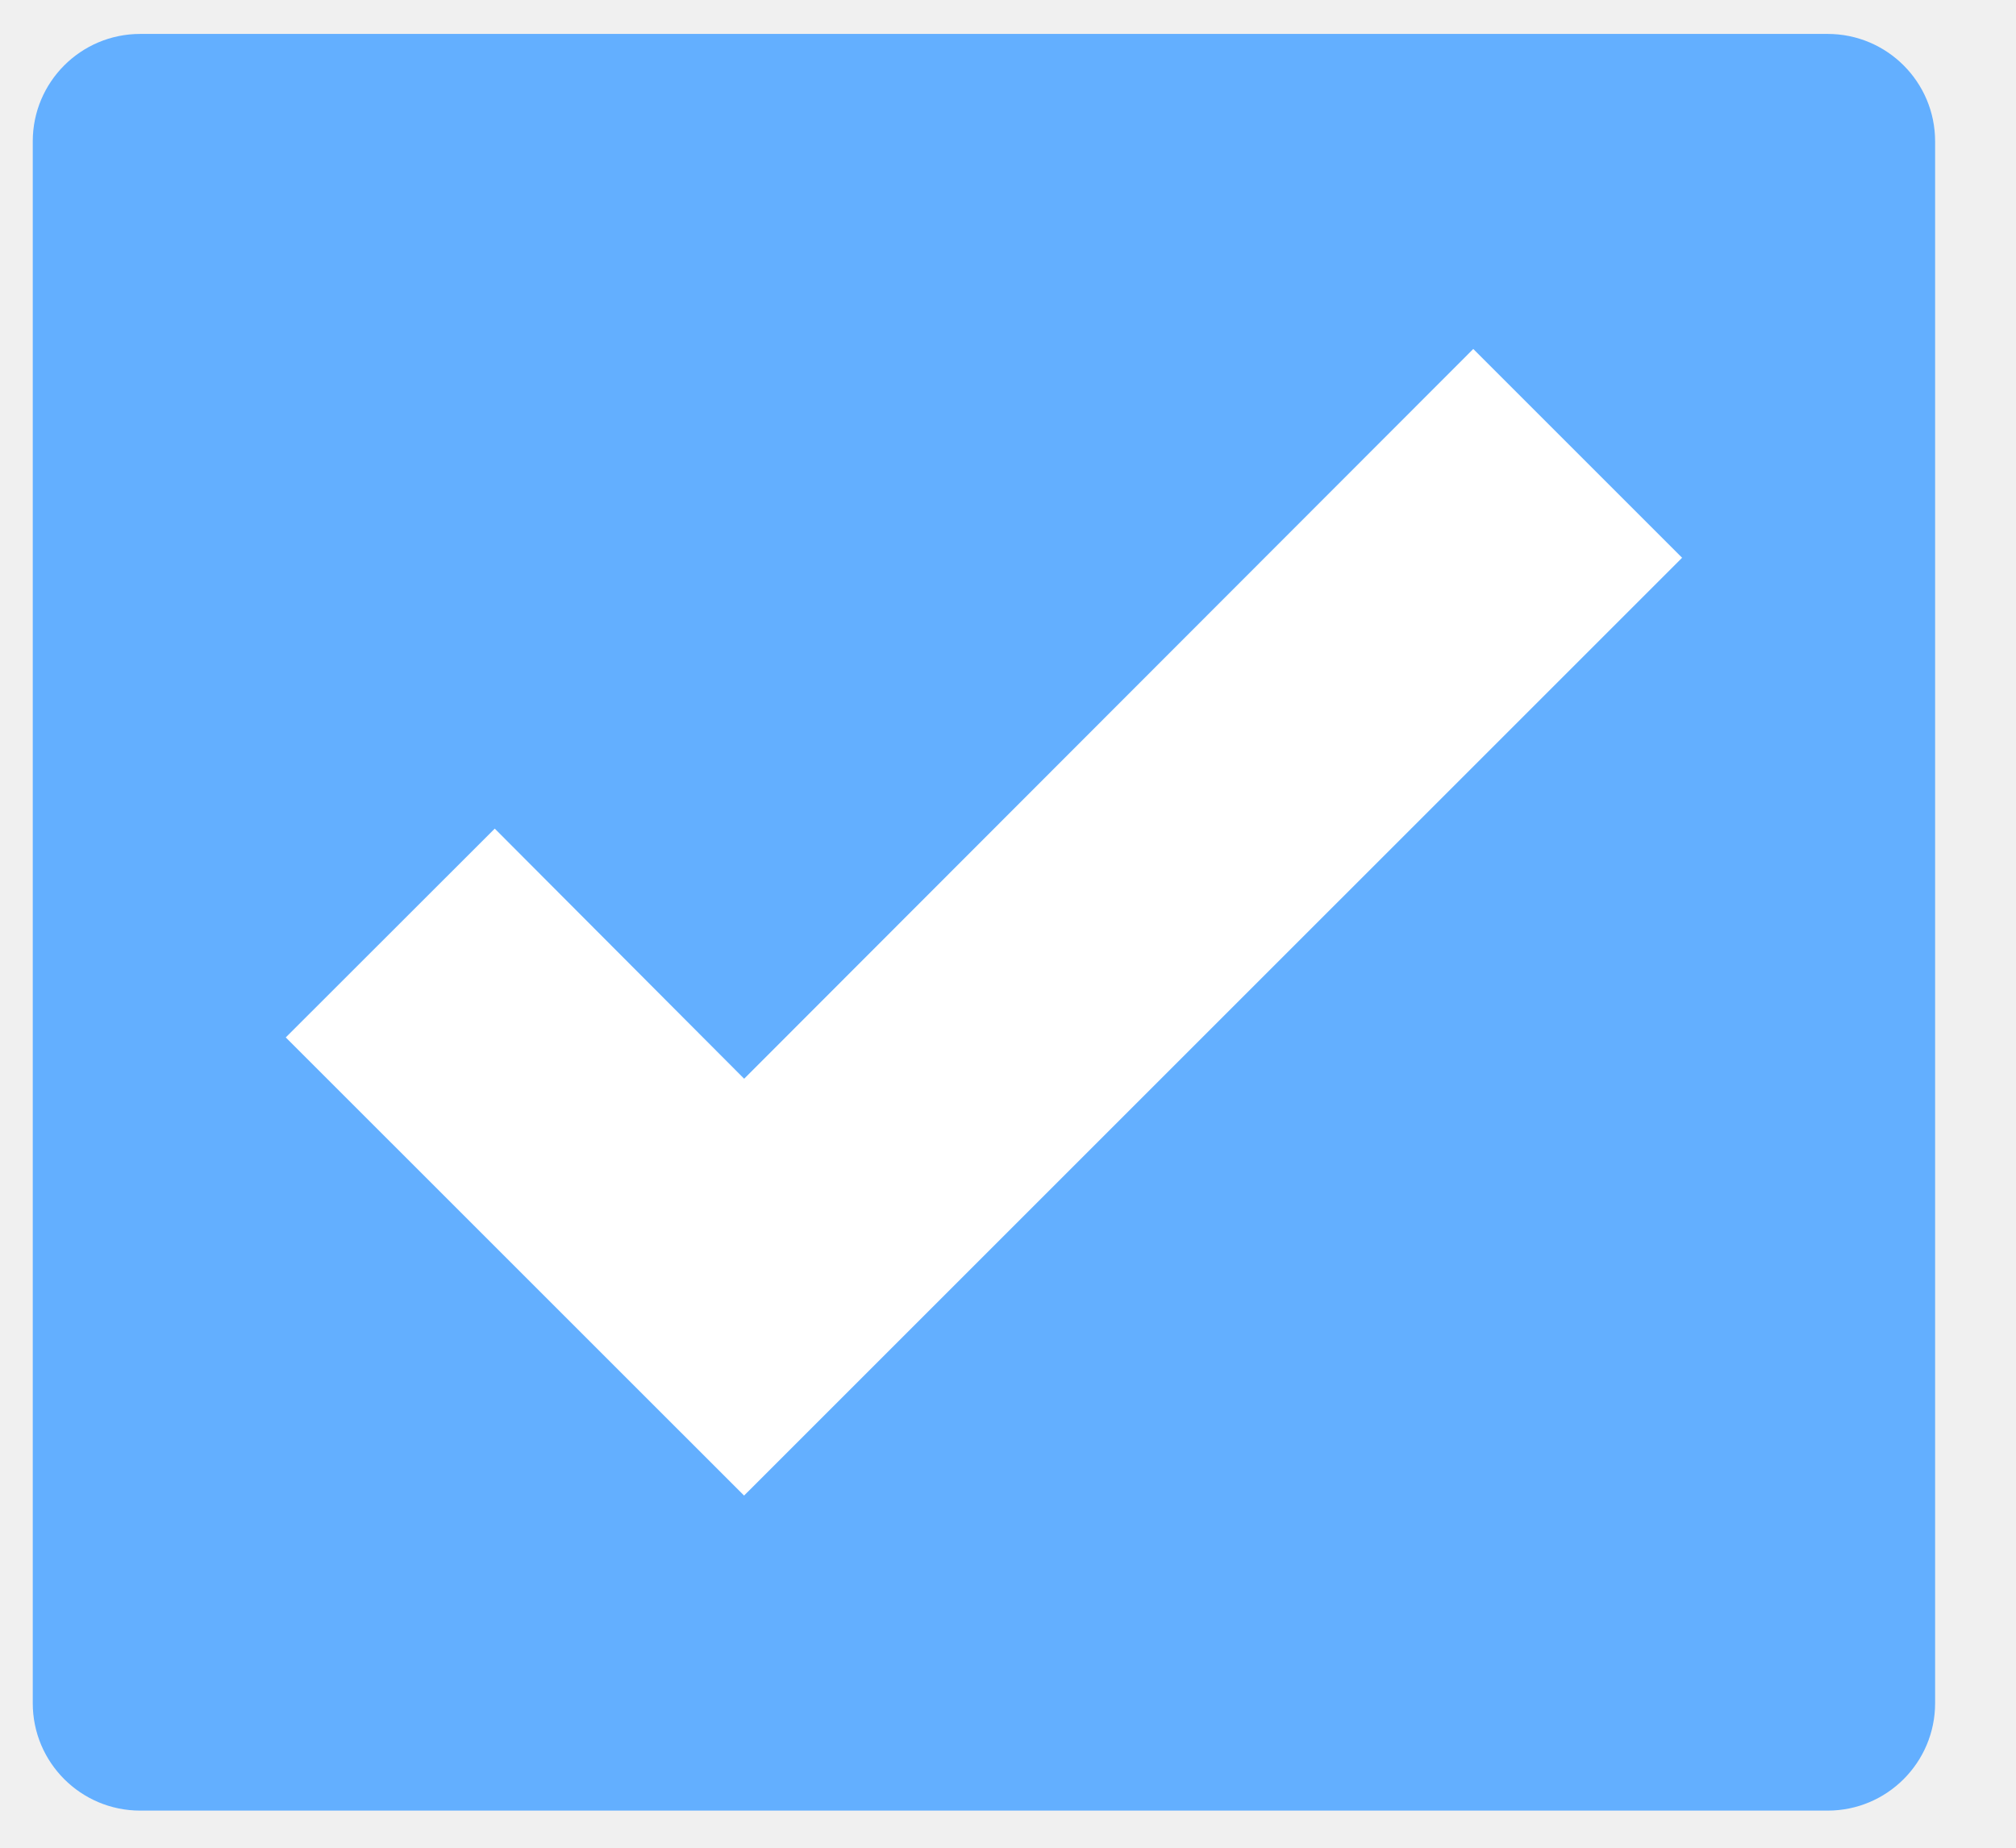
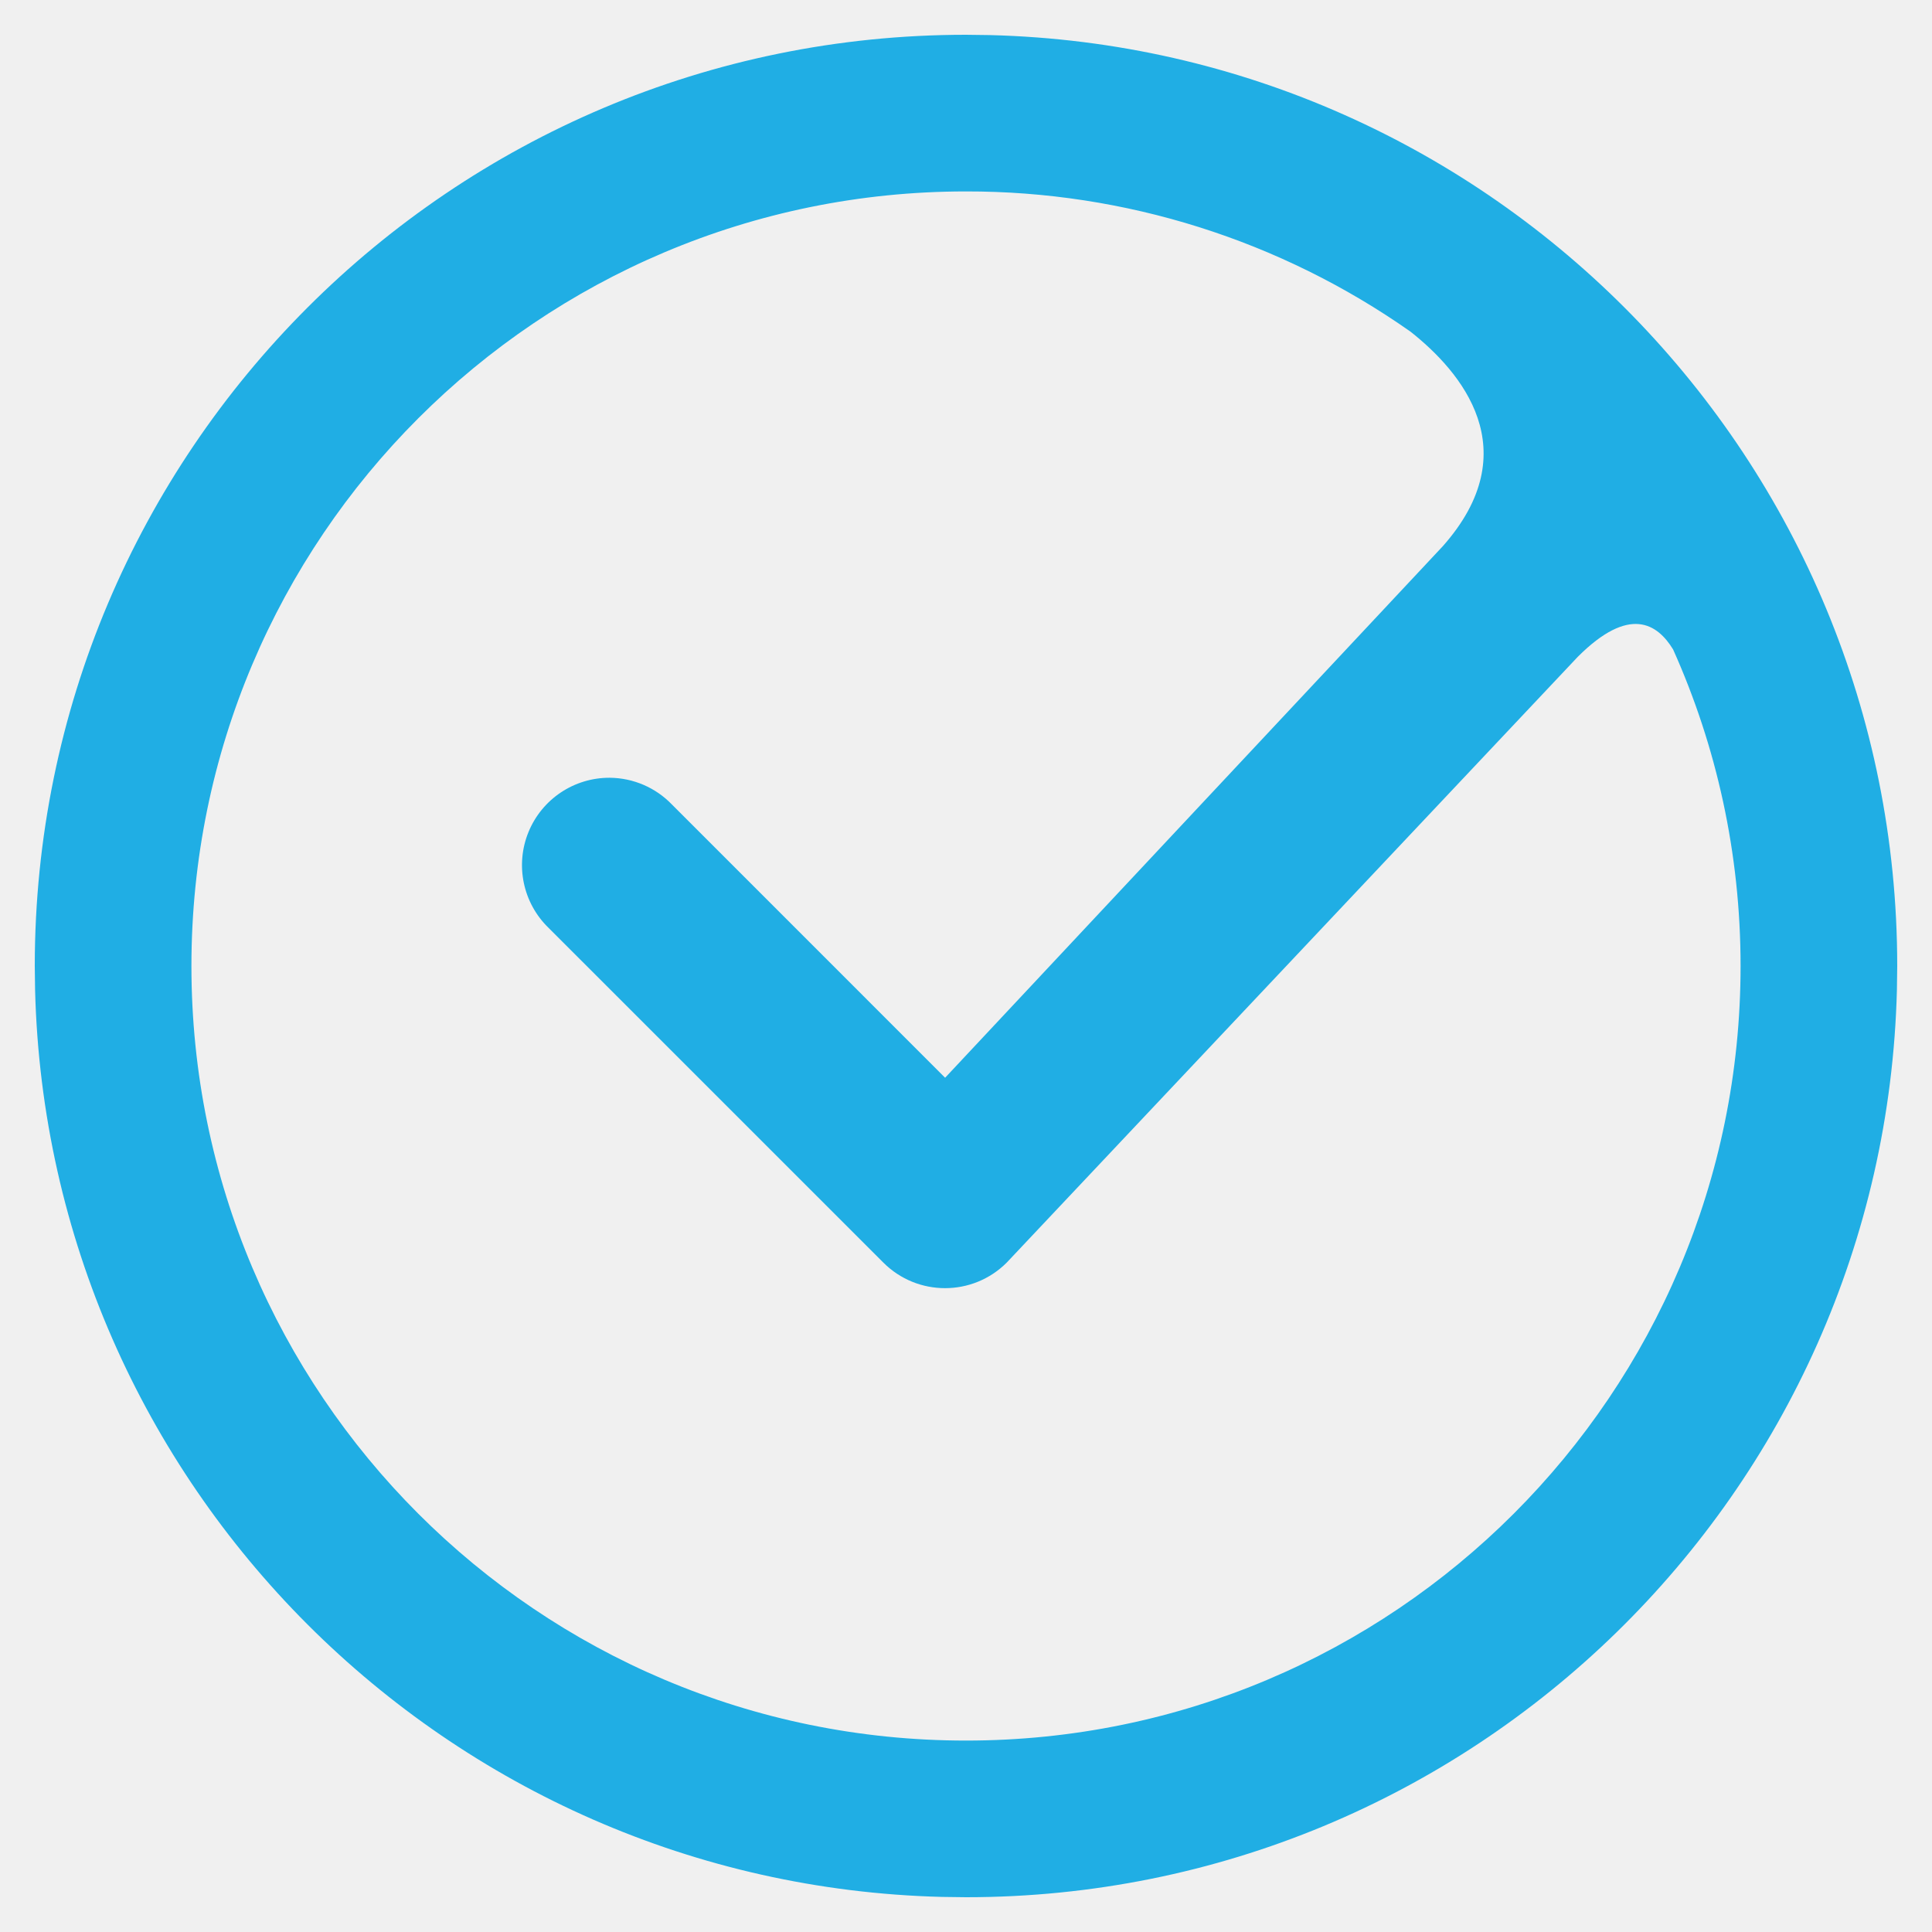
- <svg xmlns="http://www.w3.org/2000/svg" width="24" height="22" fill="none">
-   <rect x=".39" y=".404" width="22.647" height="21.154" rx="1.279" fill="#63AFFF" />
-   <path d="m8.858 17.807-5.456-5.455L5.89 9.866l2.969 2.978 8.68-8.689 2.486 2.486L8.858 17.807Z" fill="#fff" />
+ <svg xmlns="http://www.w3.org/2000/svg" width="37" height="37" fill="none">
+   <path d="M18.96.672C28.597.916 36.334 8.804 36.334 18.5l-.006.46c-.244 9.637-8.132 17.374-17.828 17.374l-.46-.006C8.556 36.088.912 28.444.672 18.96l-.006-.46C.666 8.65 8.651.666 18.5.666l.46.006Zm-.46 2.994c-8.193 0-14.834 6.641-14.834 14.834S10.307 33.334 18.5 33.334 33.334 26.693 33.334 18.5c0-2.16-.462-4.21-1.292-6.062-.302-.495-.838-.847-1.825.14L19.279 24.181a1.67 1.67 0 0 1-2.361 0l-6.414-6.413a1.673 1.673 0 0 1 1.175-2.873 1.671 1.671 0 0 1 1.187.51L18.1 20.64l9.53-10.178c1.634-1.842.353-3.345-.618-4.111A14.765 14.765 0 0 0 18.5 3.666Z" fill="#20AEE4" />
</svg>
